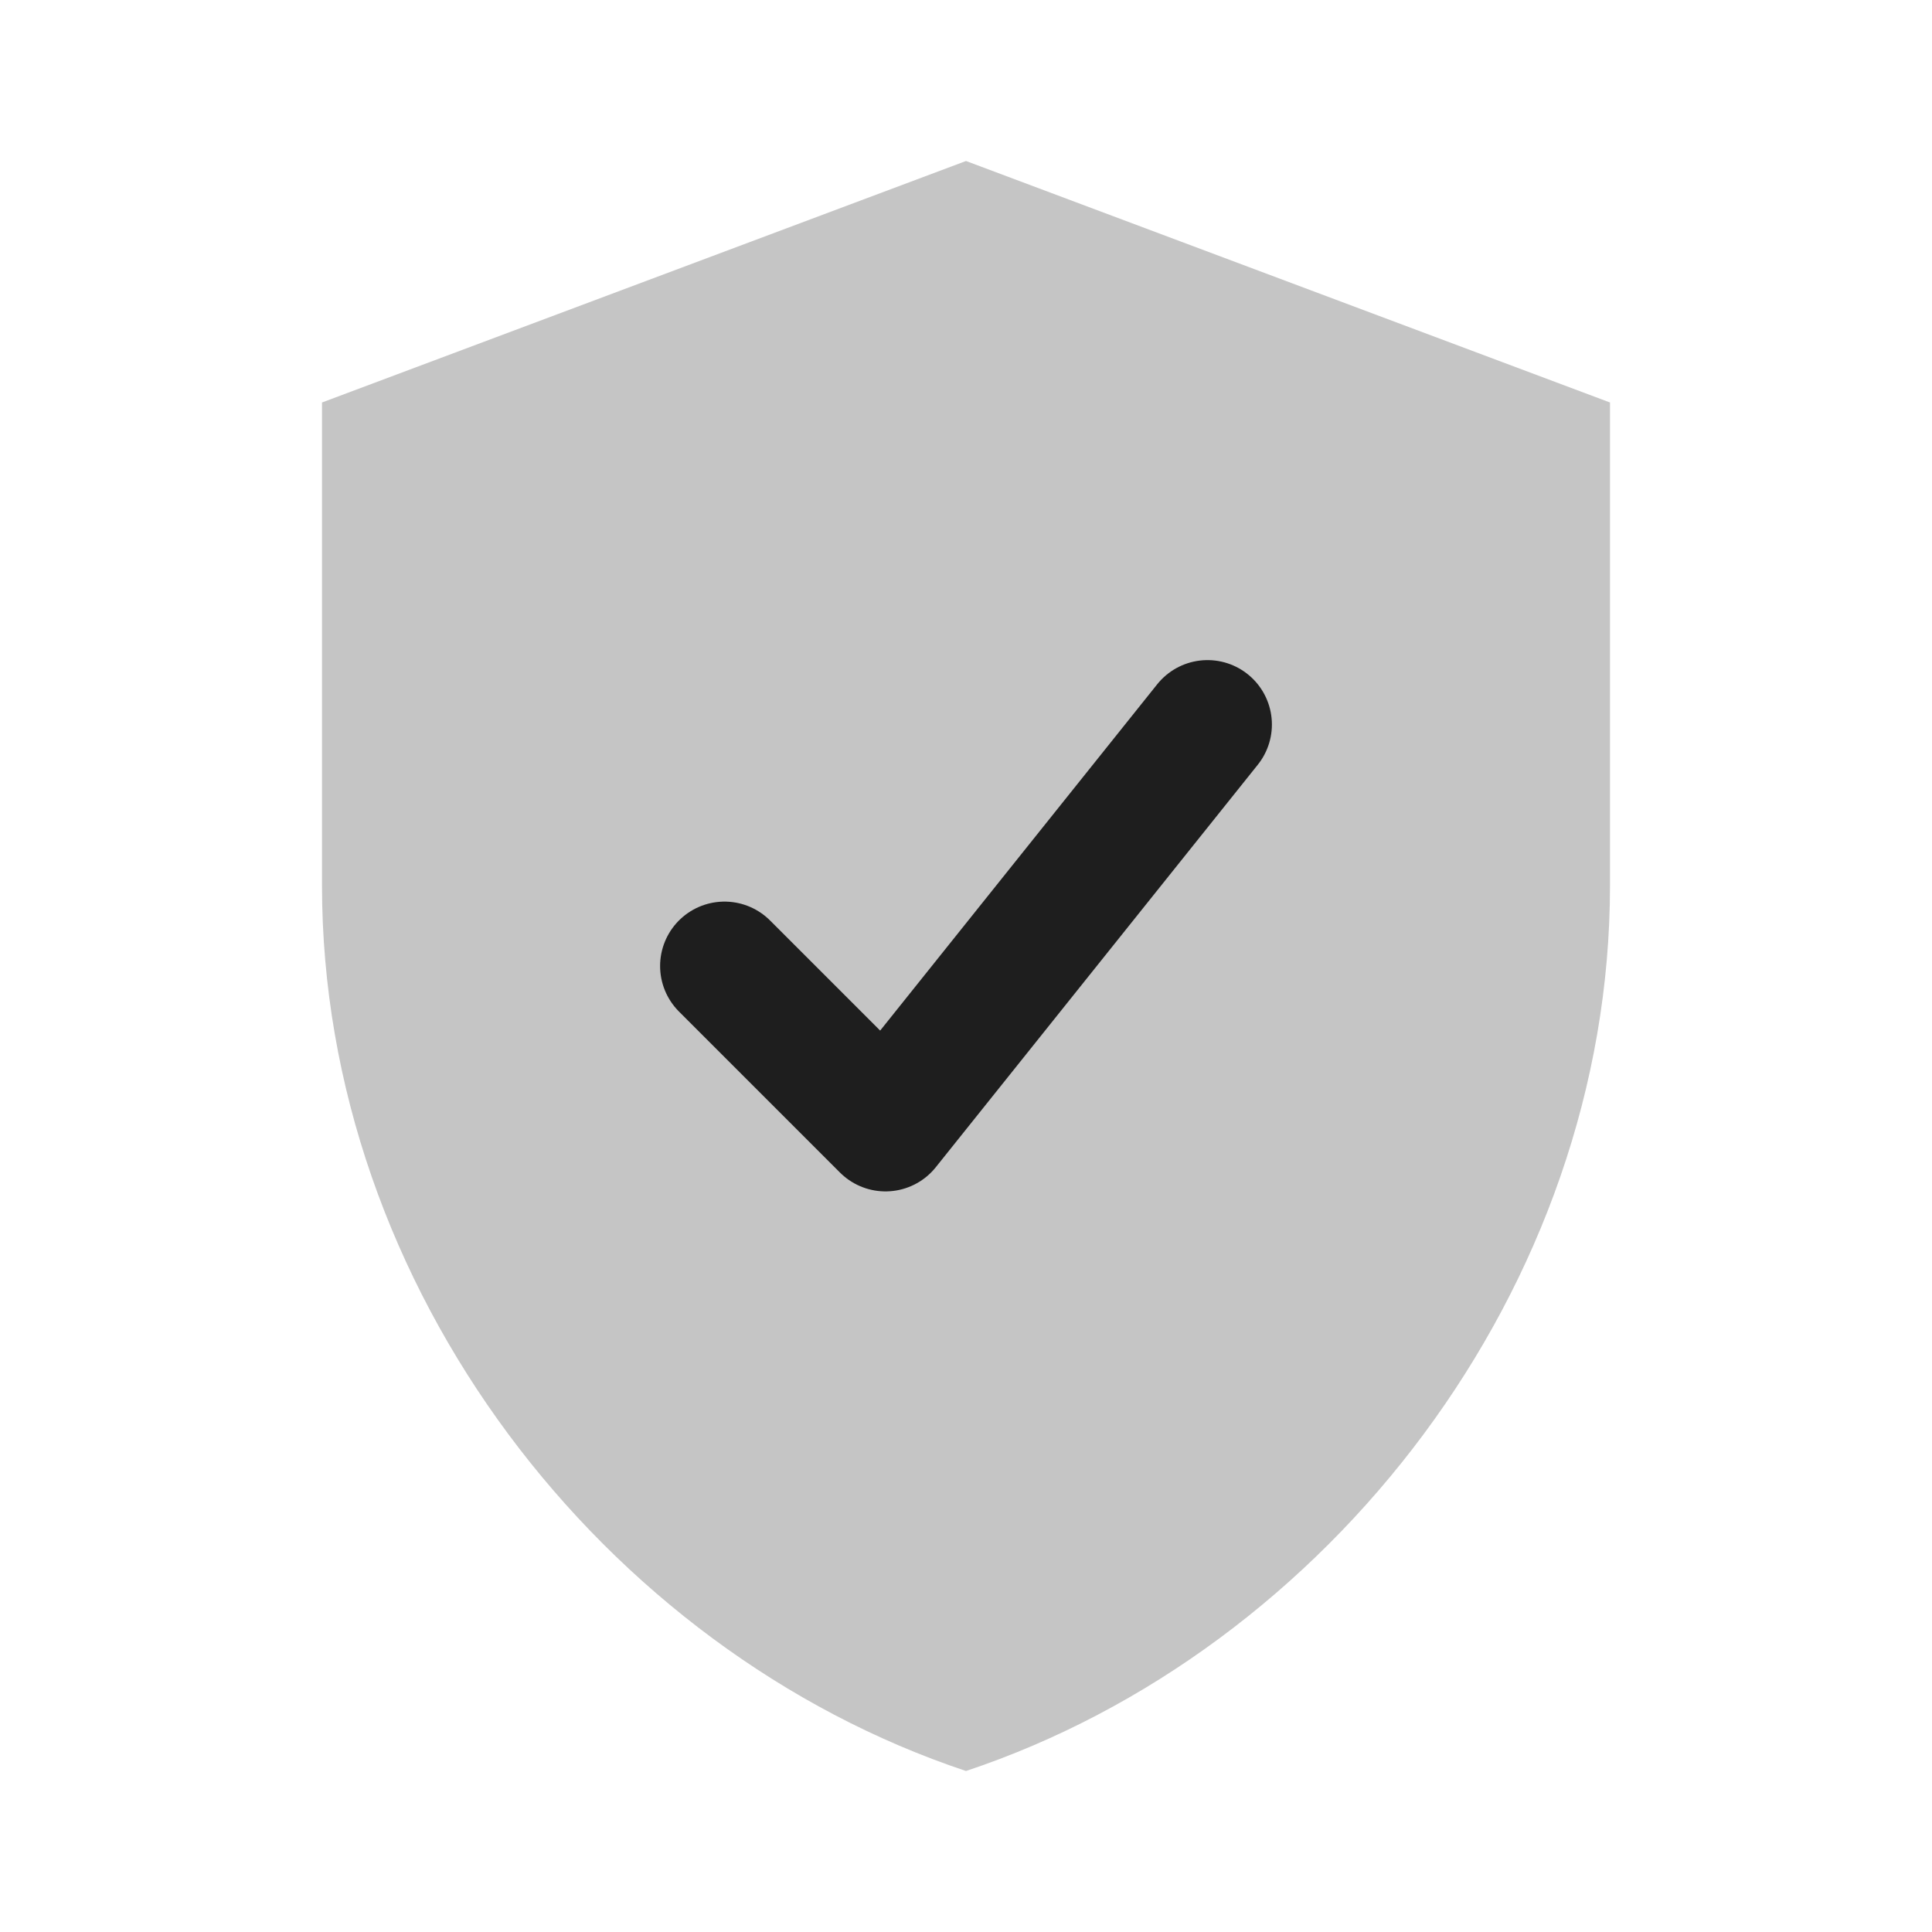
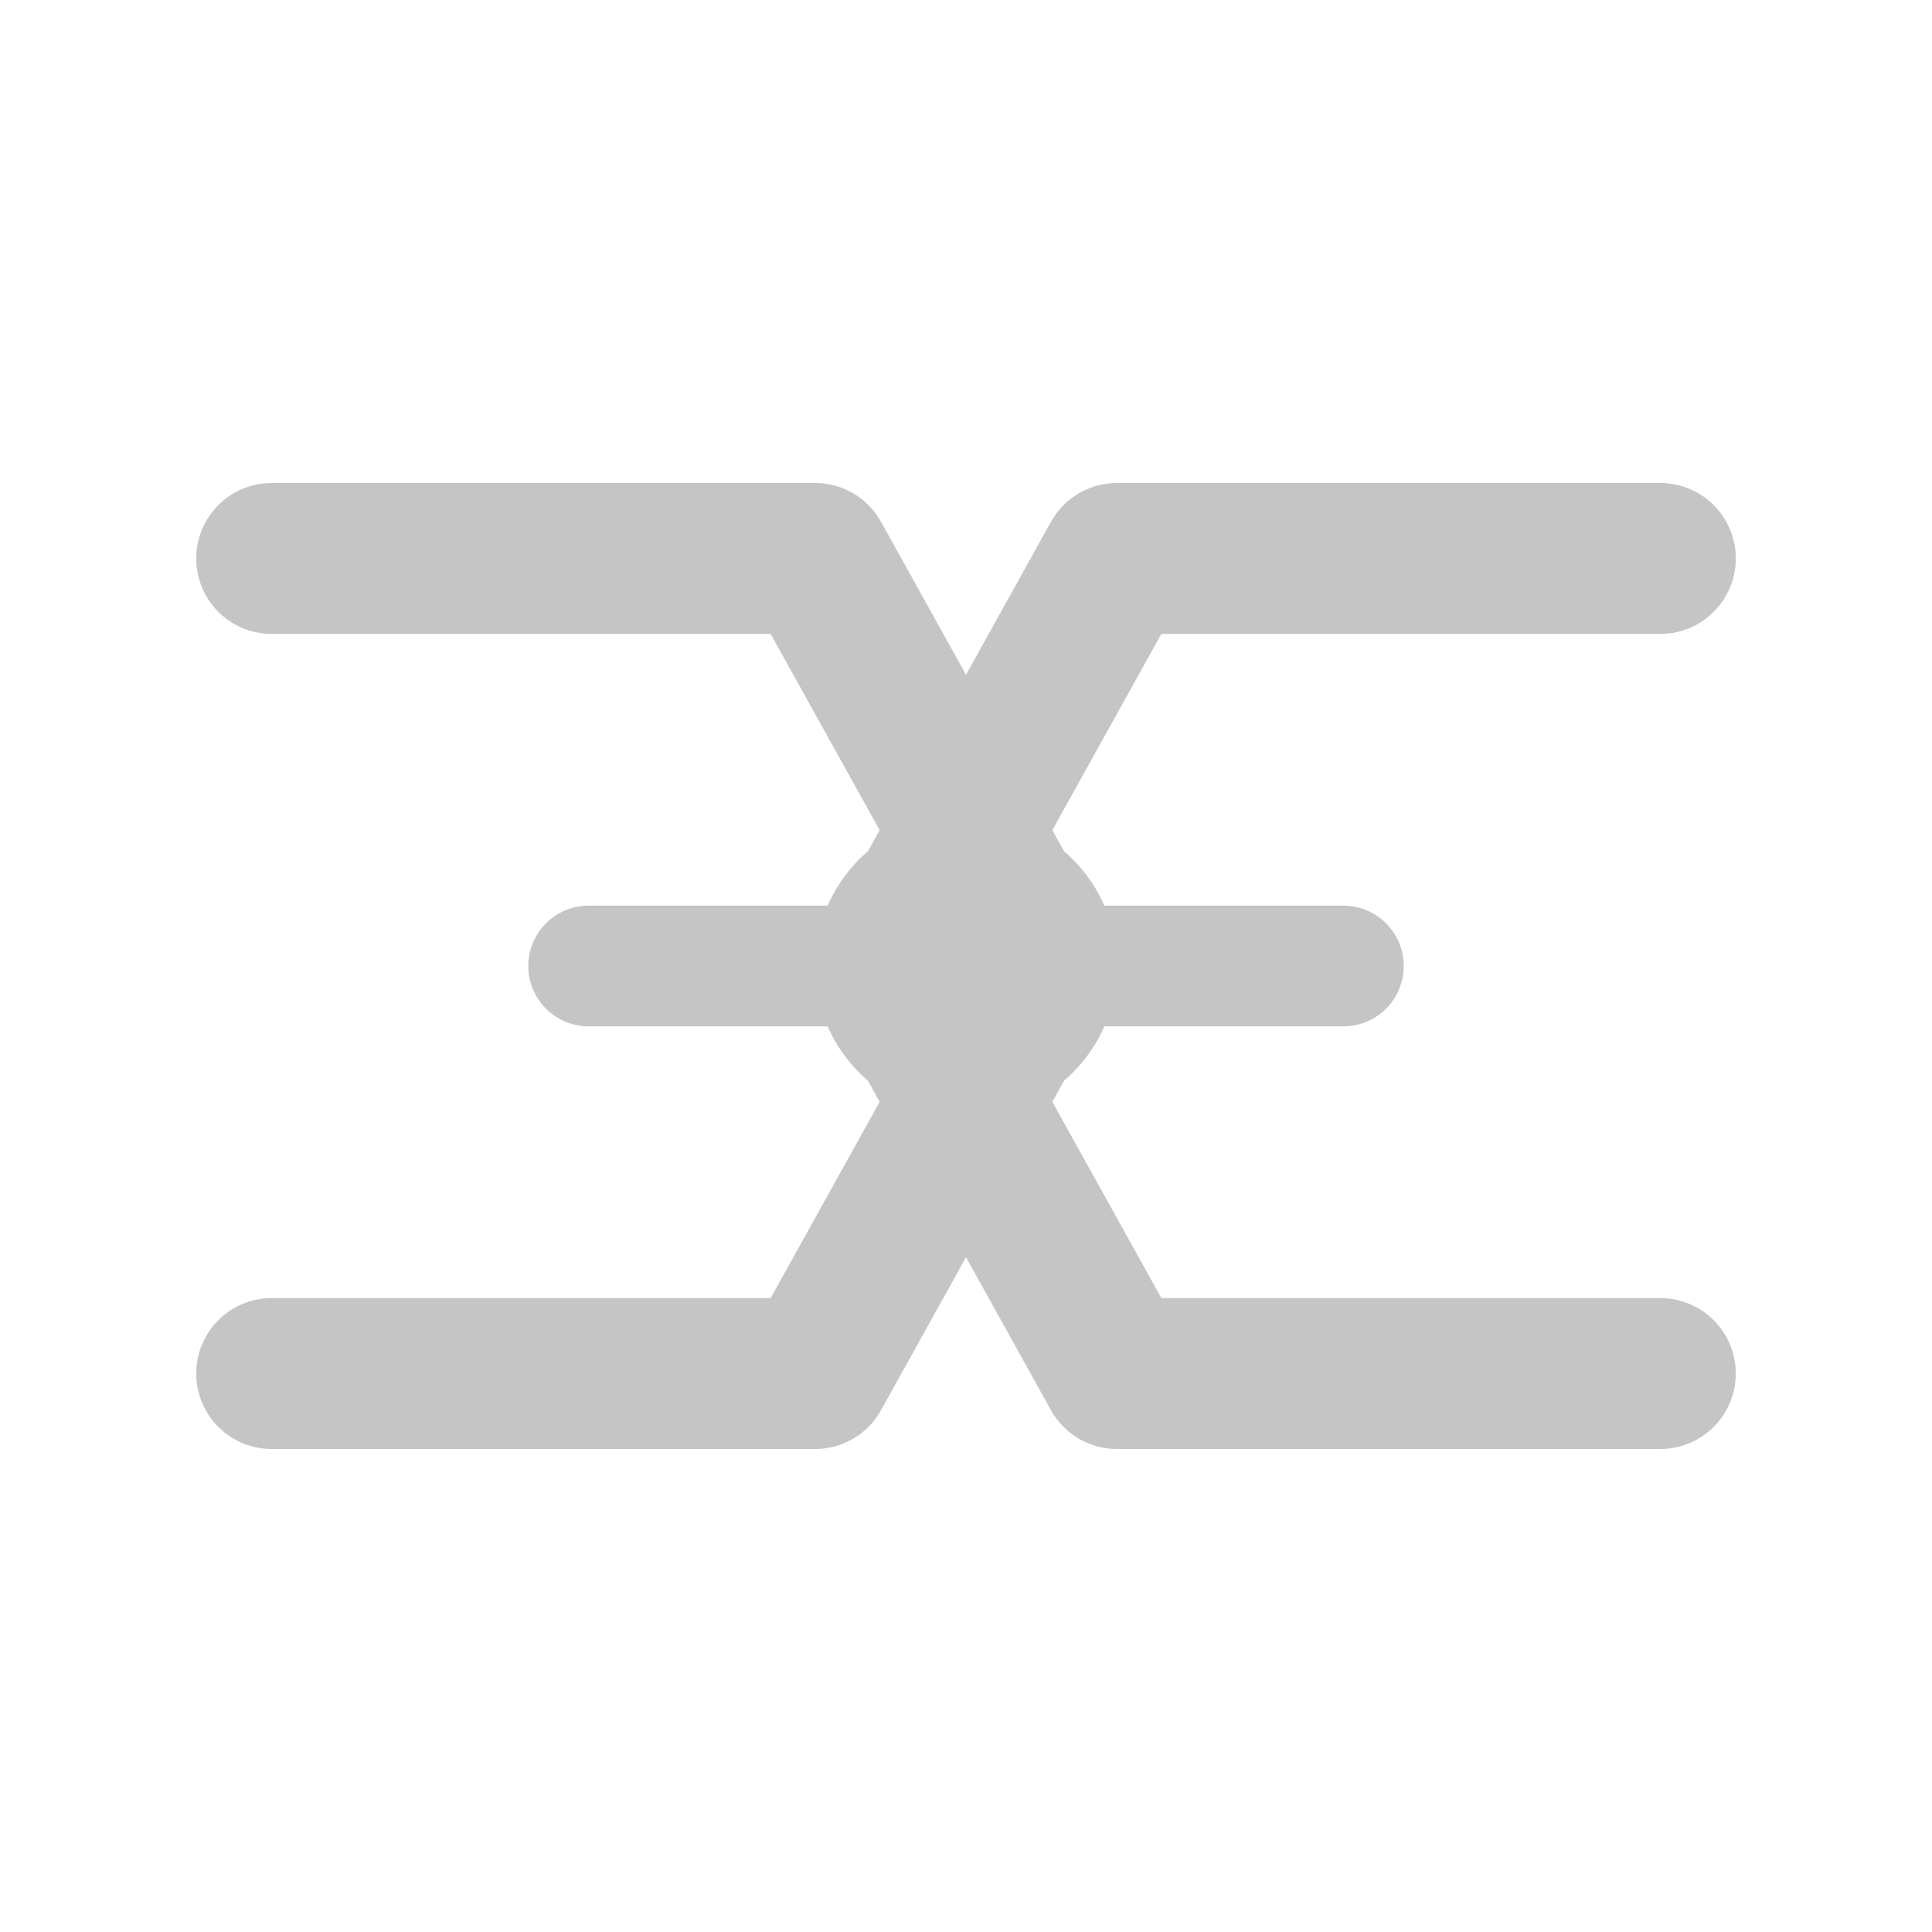
- <svg xmlns="http://www.w3.org/2000/svg" width="24" height="24" viewBox="0 0 24 24" fill="none">
-   <path d="M12 2 L20 5 V11 C20 16 16.5 20.5 12 22 C7.5 20.5 4 16 4 11 V5 Z" fill="#C5C5C5" />
-   <path d="M9 12 L11 14 L15 9" stroke="#1E1E1E" stroke-width="1.6" stroke-linecap="round" stroke-linejoin="round" fill="none" />
+ <svg xmlns="http://www.w3.org/2000/svg" viewBox="0 0 128 128">
+   <path d="M18 37 H54 L69 64 L54 91 H18 M110 37 H74 L59 64 L74 91 H110" fill="none" stroke="#C5C5C5" stroke-width="10" stroke-linecap="round" stroke-linejoin="round" />
+   <path d="M39 64 H89" stroke="#C5C5C5" stroke-width="8" stroke-linecap="round" />
+   <circle cx="64" cy="64" r="8" fill="none" stroke="#C5C5C5" stroke-width="4" />
</svg>
